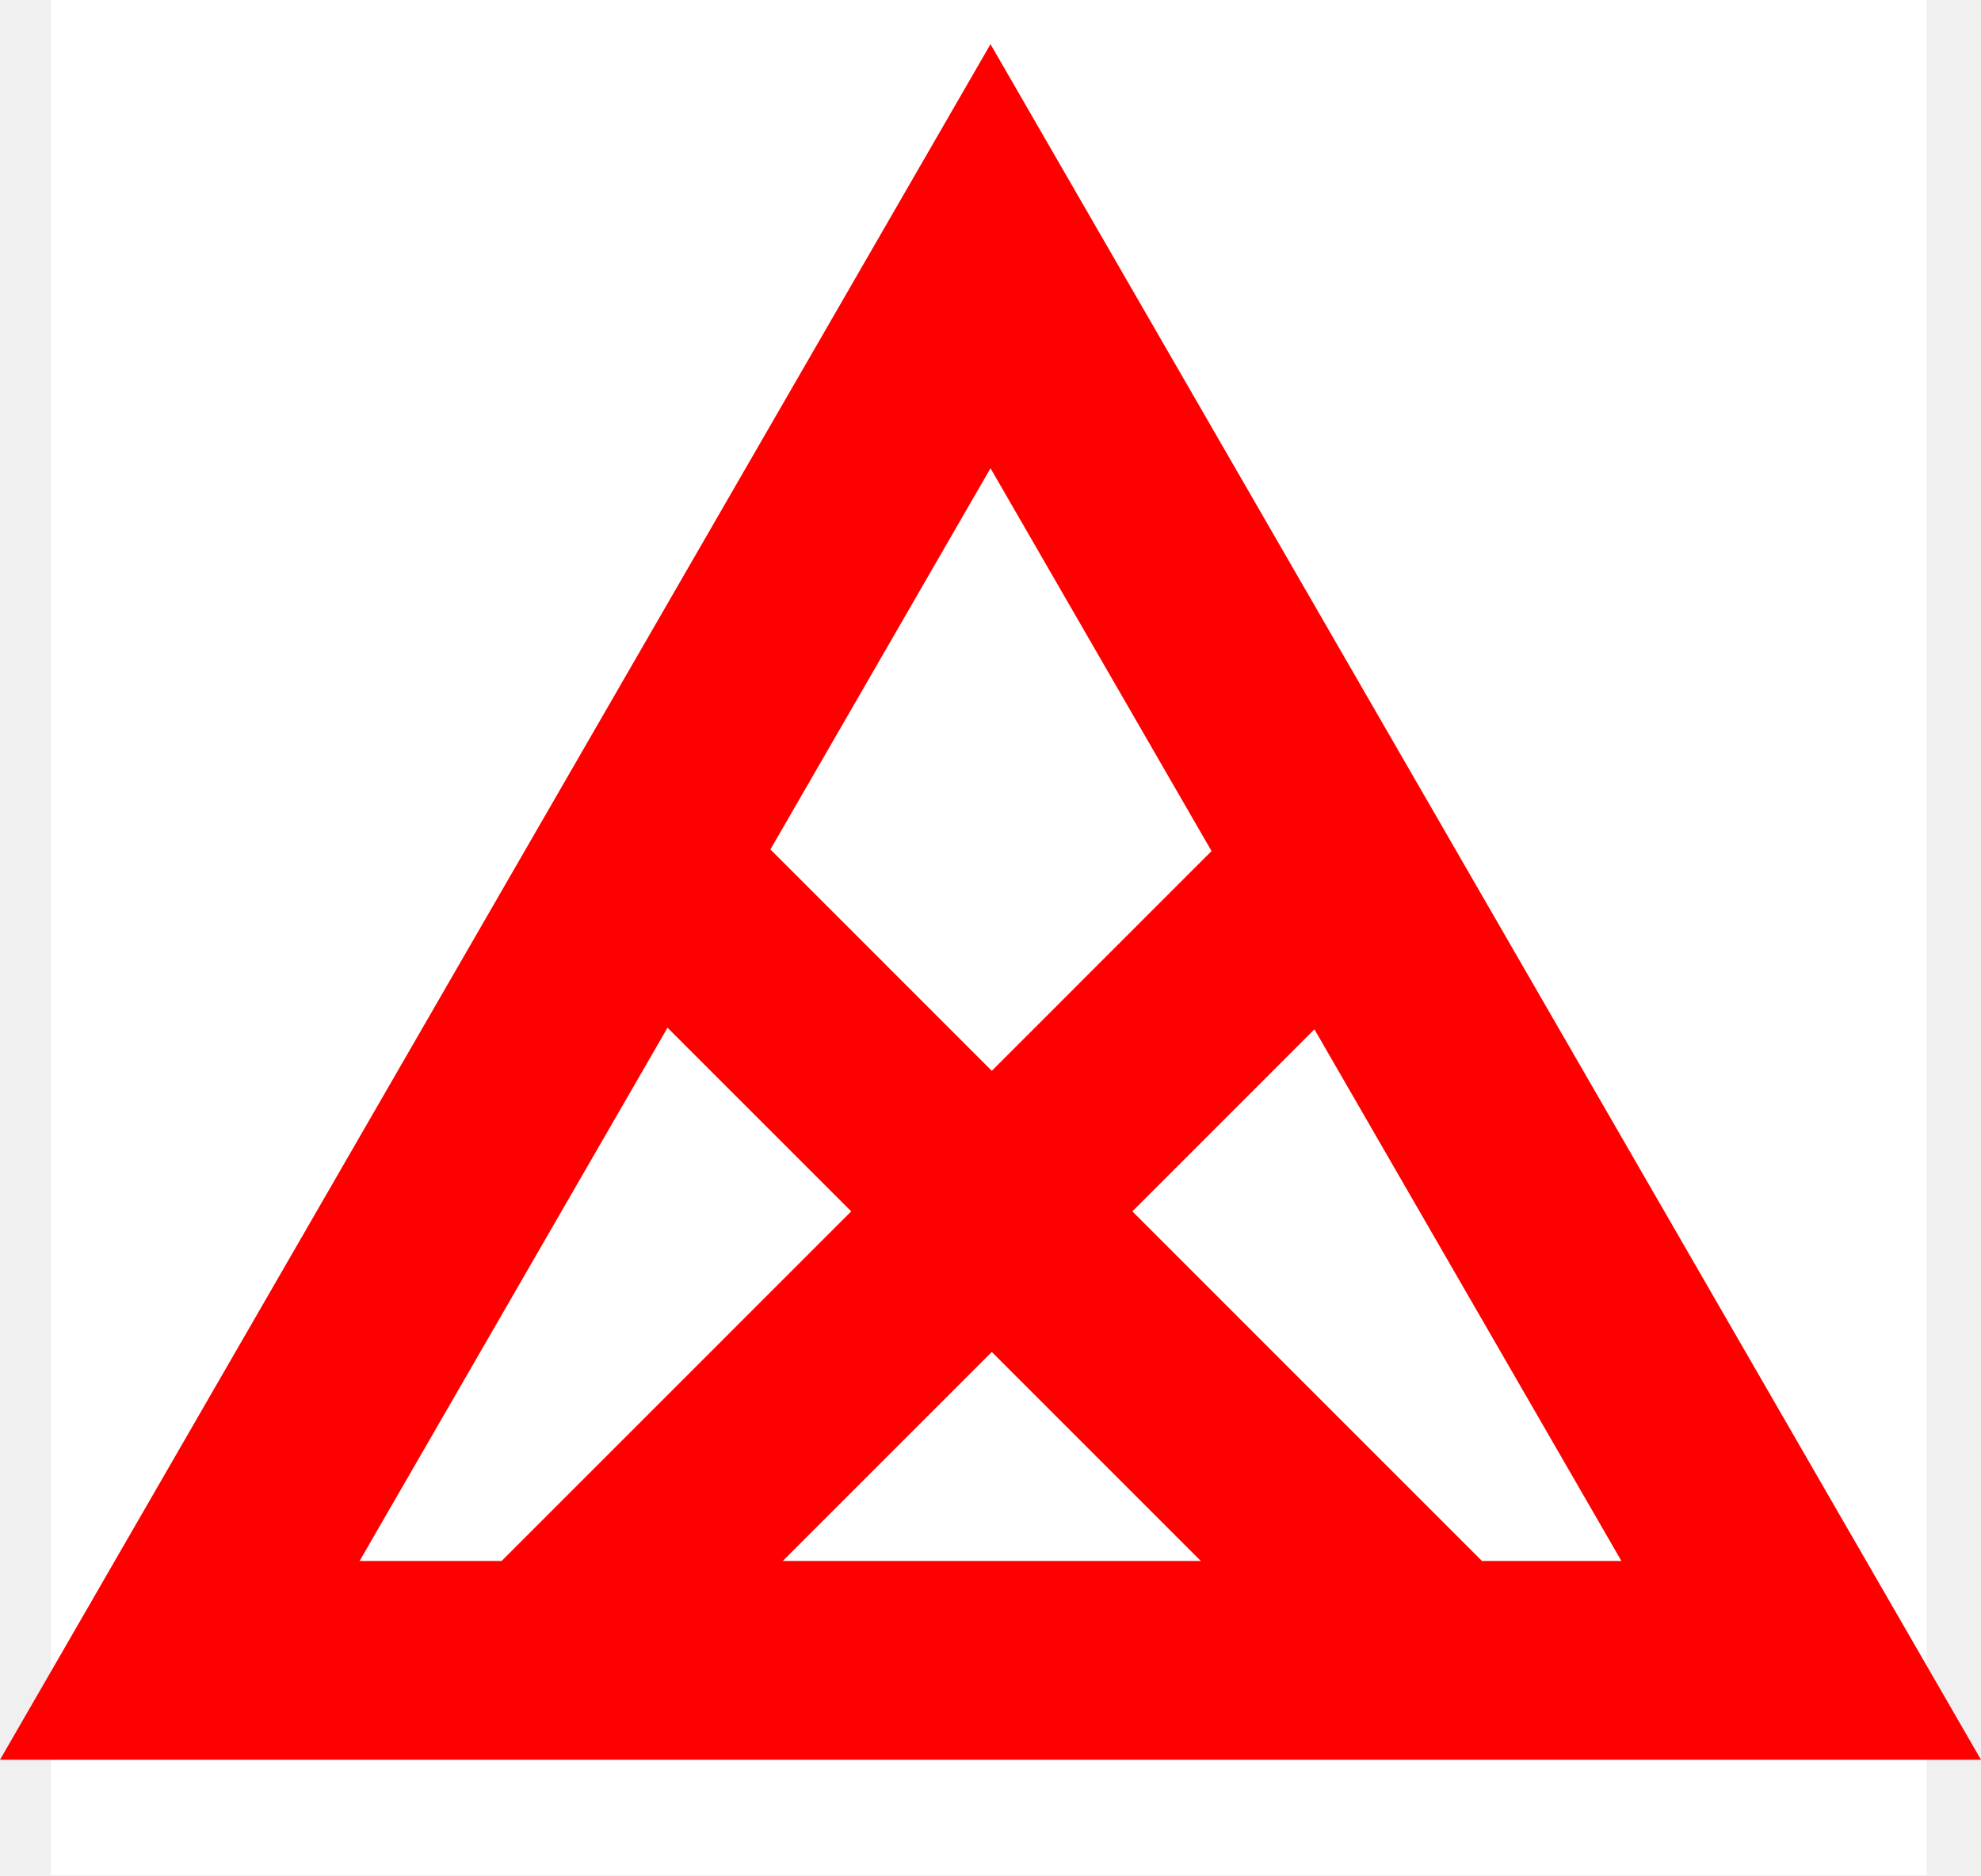
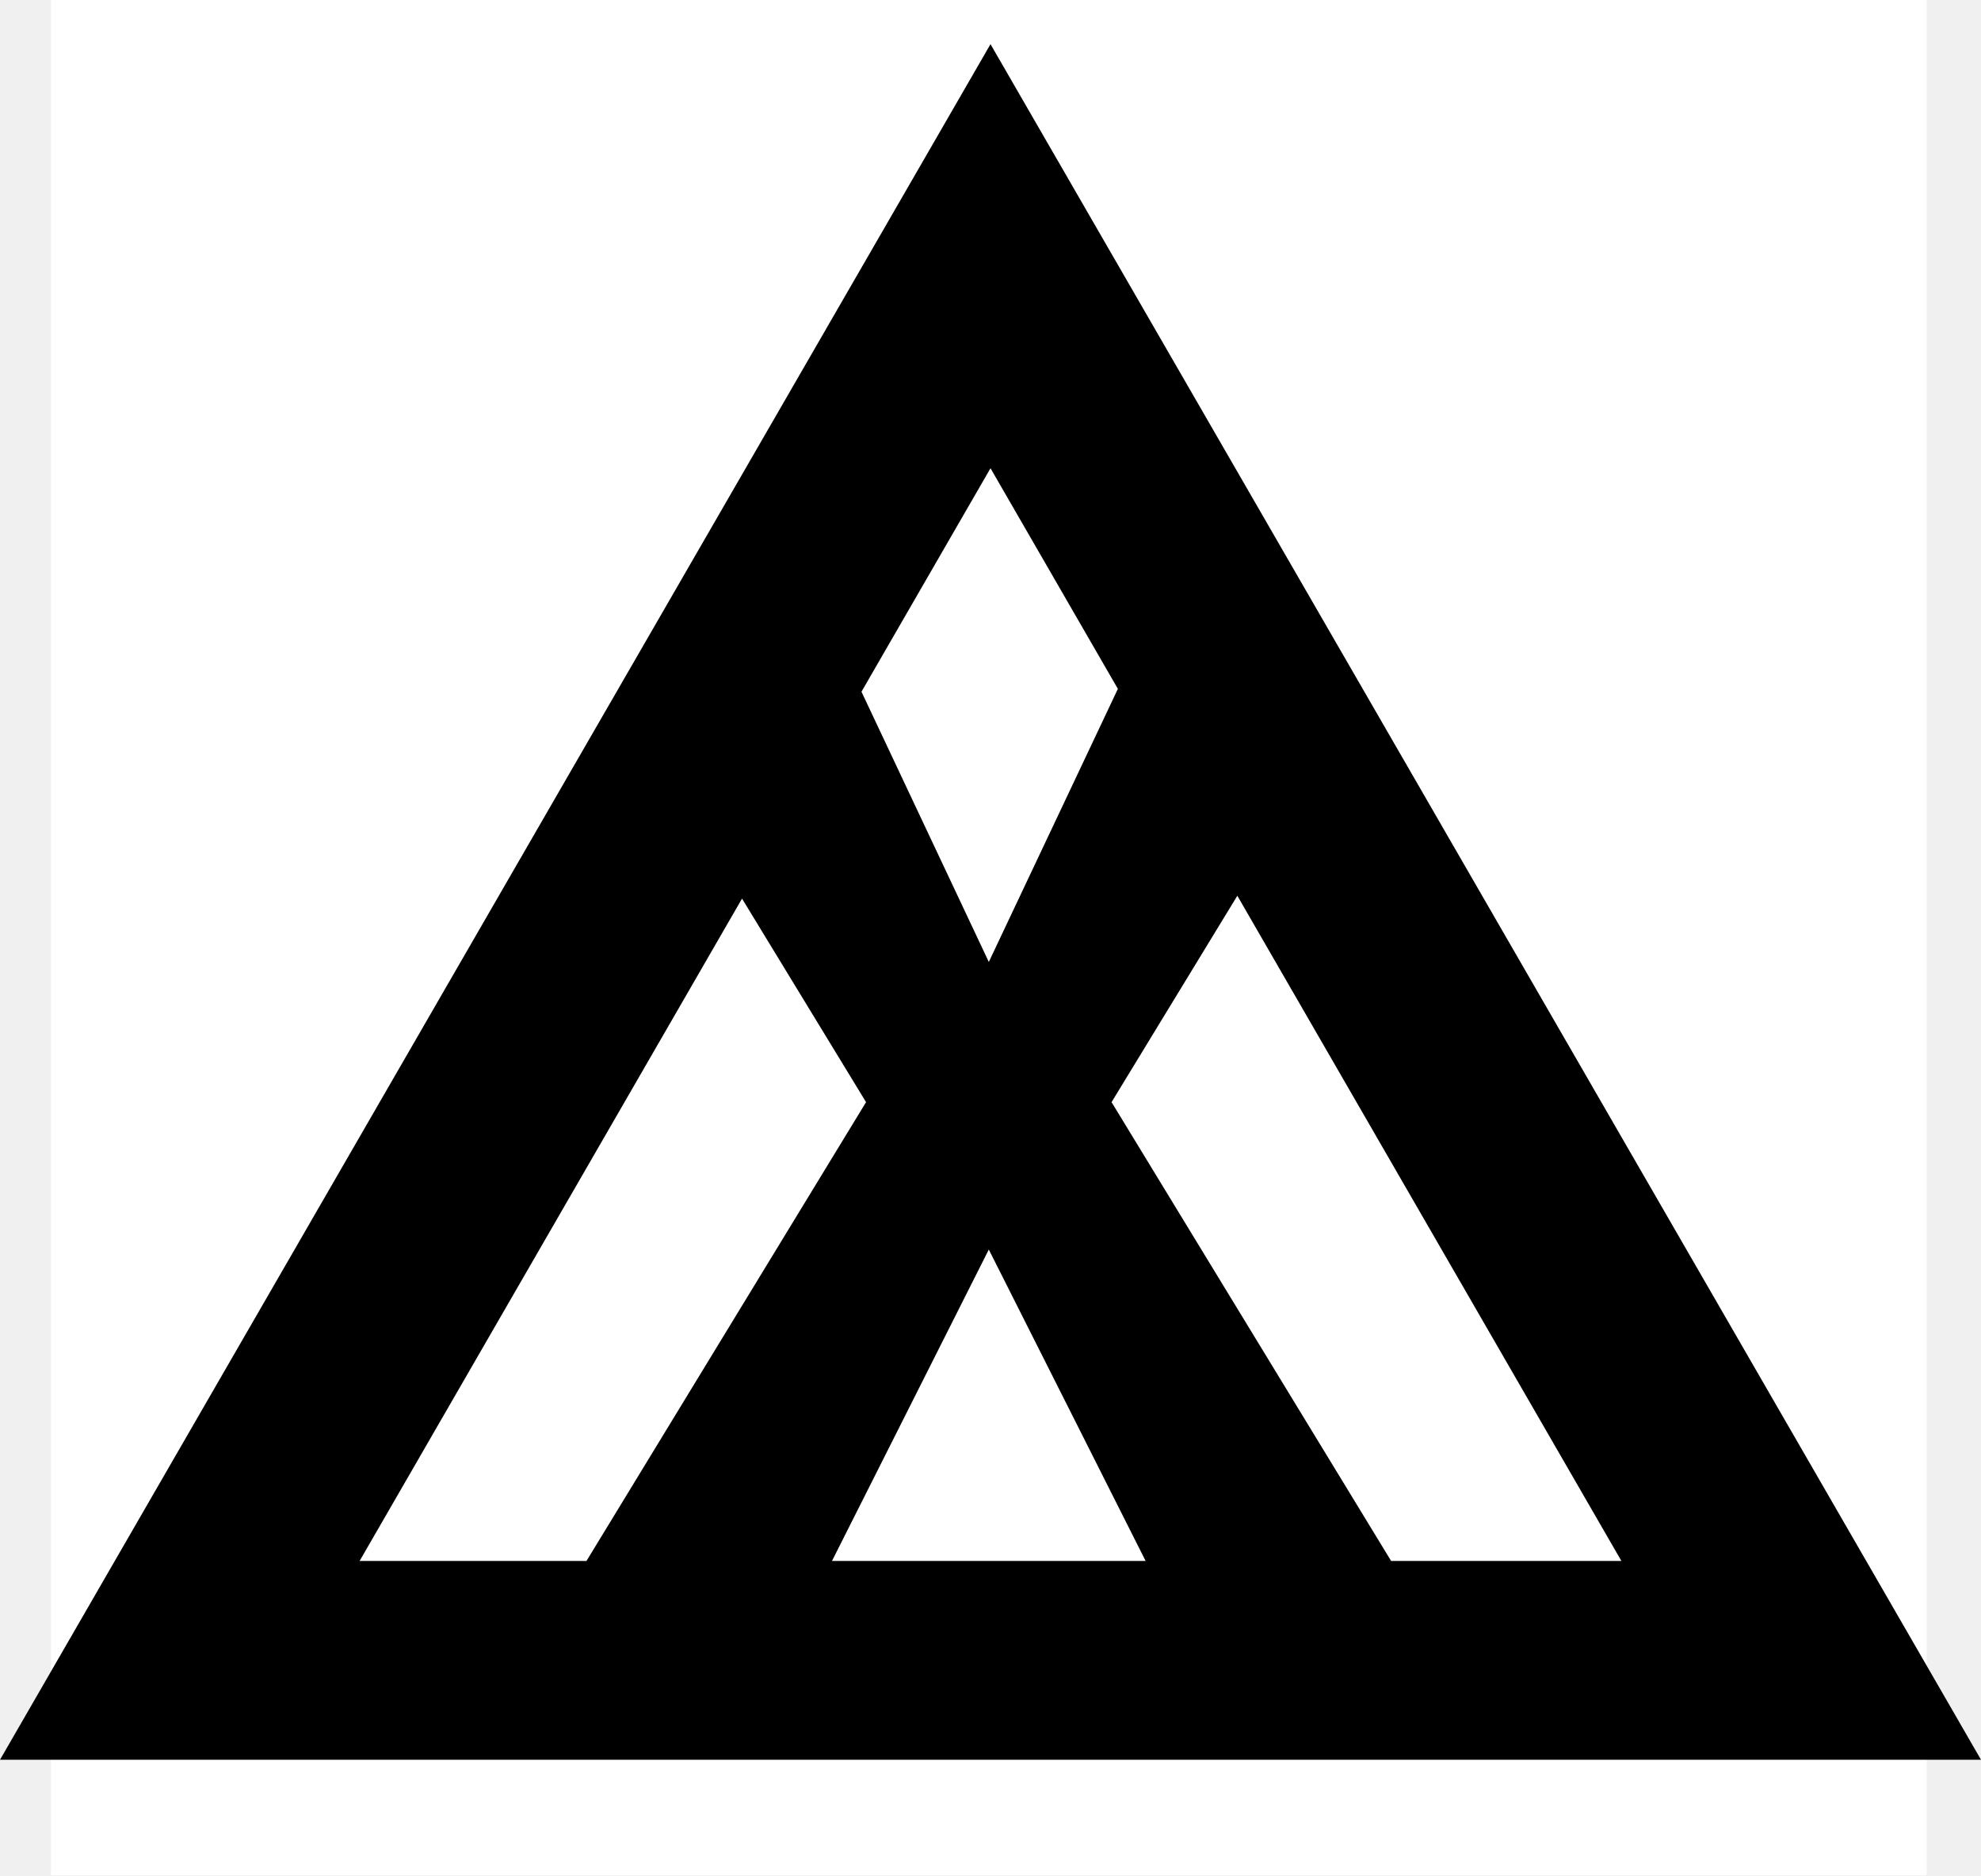
<svg xmlns="http://www.w3.org/2000/svg" width="583" height="552" xml:space="preserve" overflow="hidden" version="1.1" id="svg25">
  <defs id="defs1" />
-   <g id="g107" transform="translate(-605,-5208)">
-     <rect x="816" y="1524" width="552" height="552" fill="#ffffff" id="rect23-9" style="overflow:hidden" transform="translate(-196,3684)" />
-     <path d="m 1092.88,1921.96 -61.51,61.52 h 123.02 z m 94.95,-94.97 -53.58,53.59 102.88,102.9 h 41.04 z m -190.384,-0.48 -90.613,156.97 h 41.8 l 102.877,-102.9 z m 95.054,-164.68 -64.77,112.21 65.15,65.17 64.67,-64.69 z m 0,-124.83 36.03,62.42 L 1384,2042 H 801 l 255.47,-442.58 v 0 z" fill="#ff0000" fill-rule="evenodd" id="path24-4" style="overflow:hidden" transform="translate(-196,3684)" />
+   <g id="g273" transform="translate(-15022.41,-1356.416)">
+     <rect x="15037.411" y="1356.416" width="552" height="552" fill="#ffffff" id="rect271" style="overflow:hidden" />
+     <path id="path272" style="overflow:hidden" d="m 15313.91,1369.416 -291.5,505 h 583 z m 0,124.83 37.488,64.945 -37.986,80.385 -37.474,-79.545 z m 72.641,125.84 113.029,195.811 h -67.768 l -82.275,-135.053 z m -145.766,0.844 36.5,59.914 -82.277,135.053 h -66.764 z m 72.625,103.301 46.152,91.666 h -92.302 z" />
  </g>
</svg>
